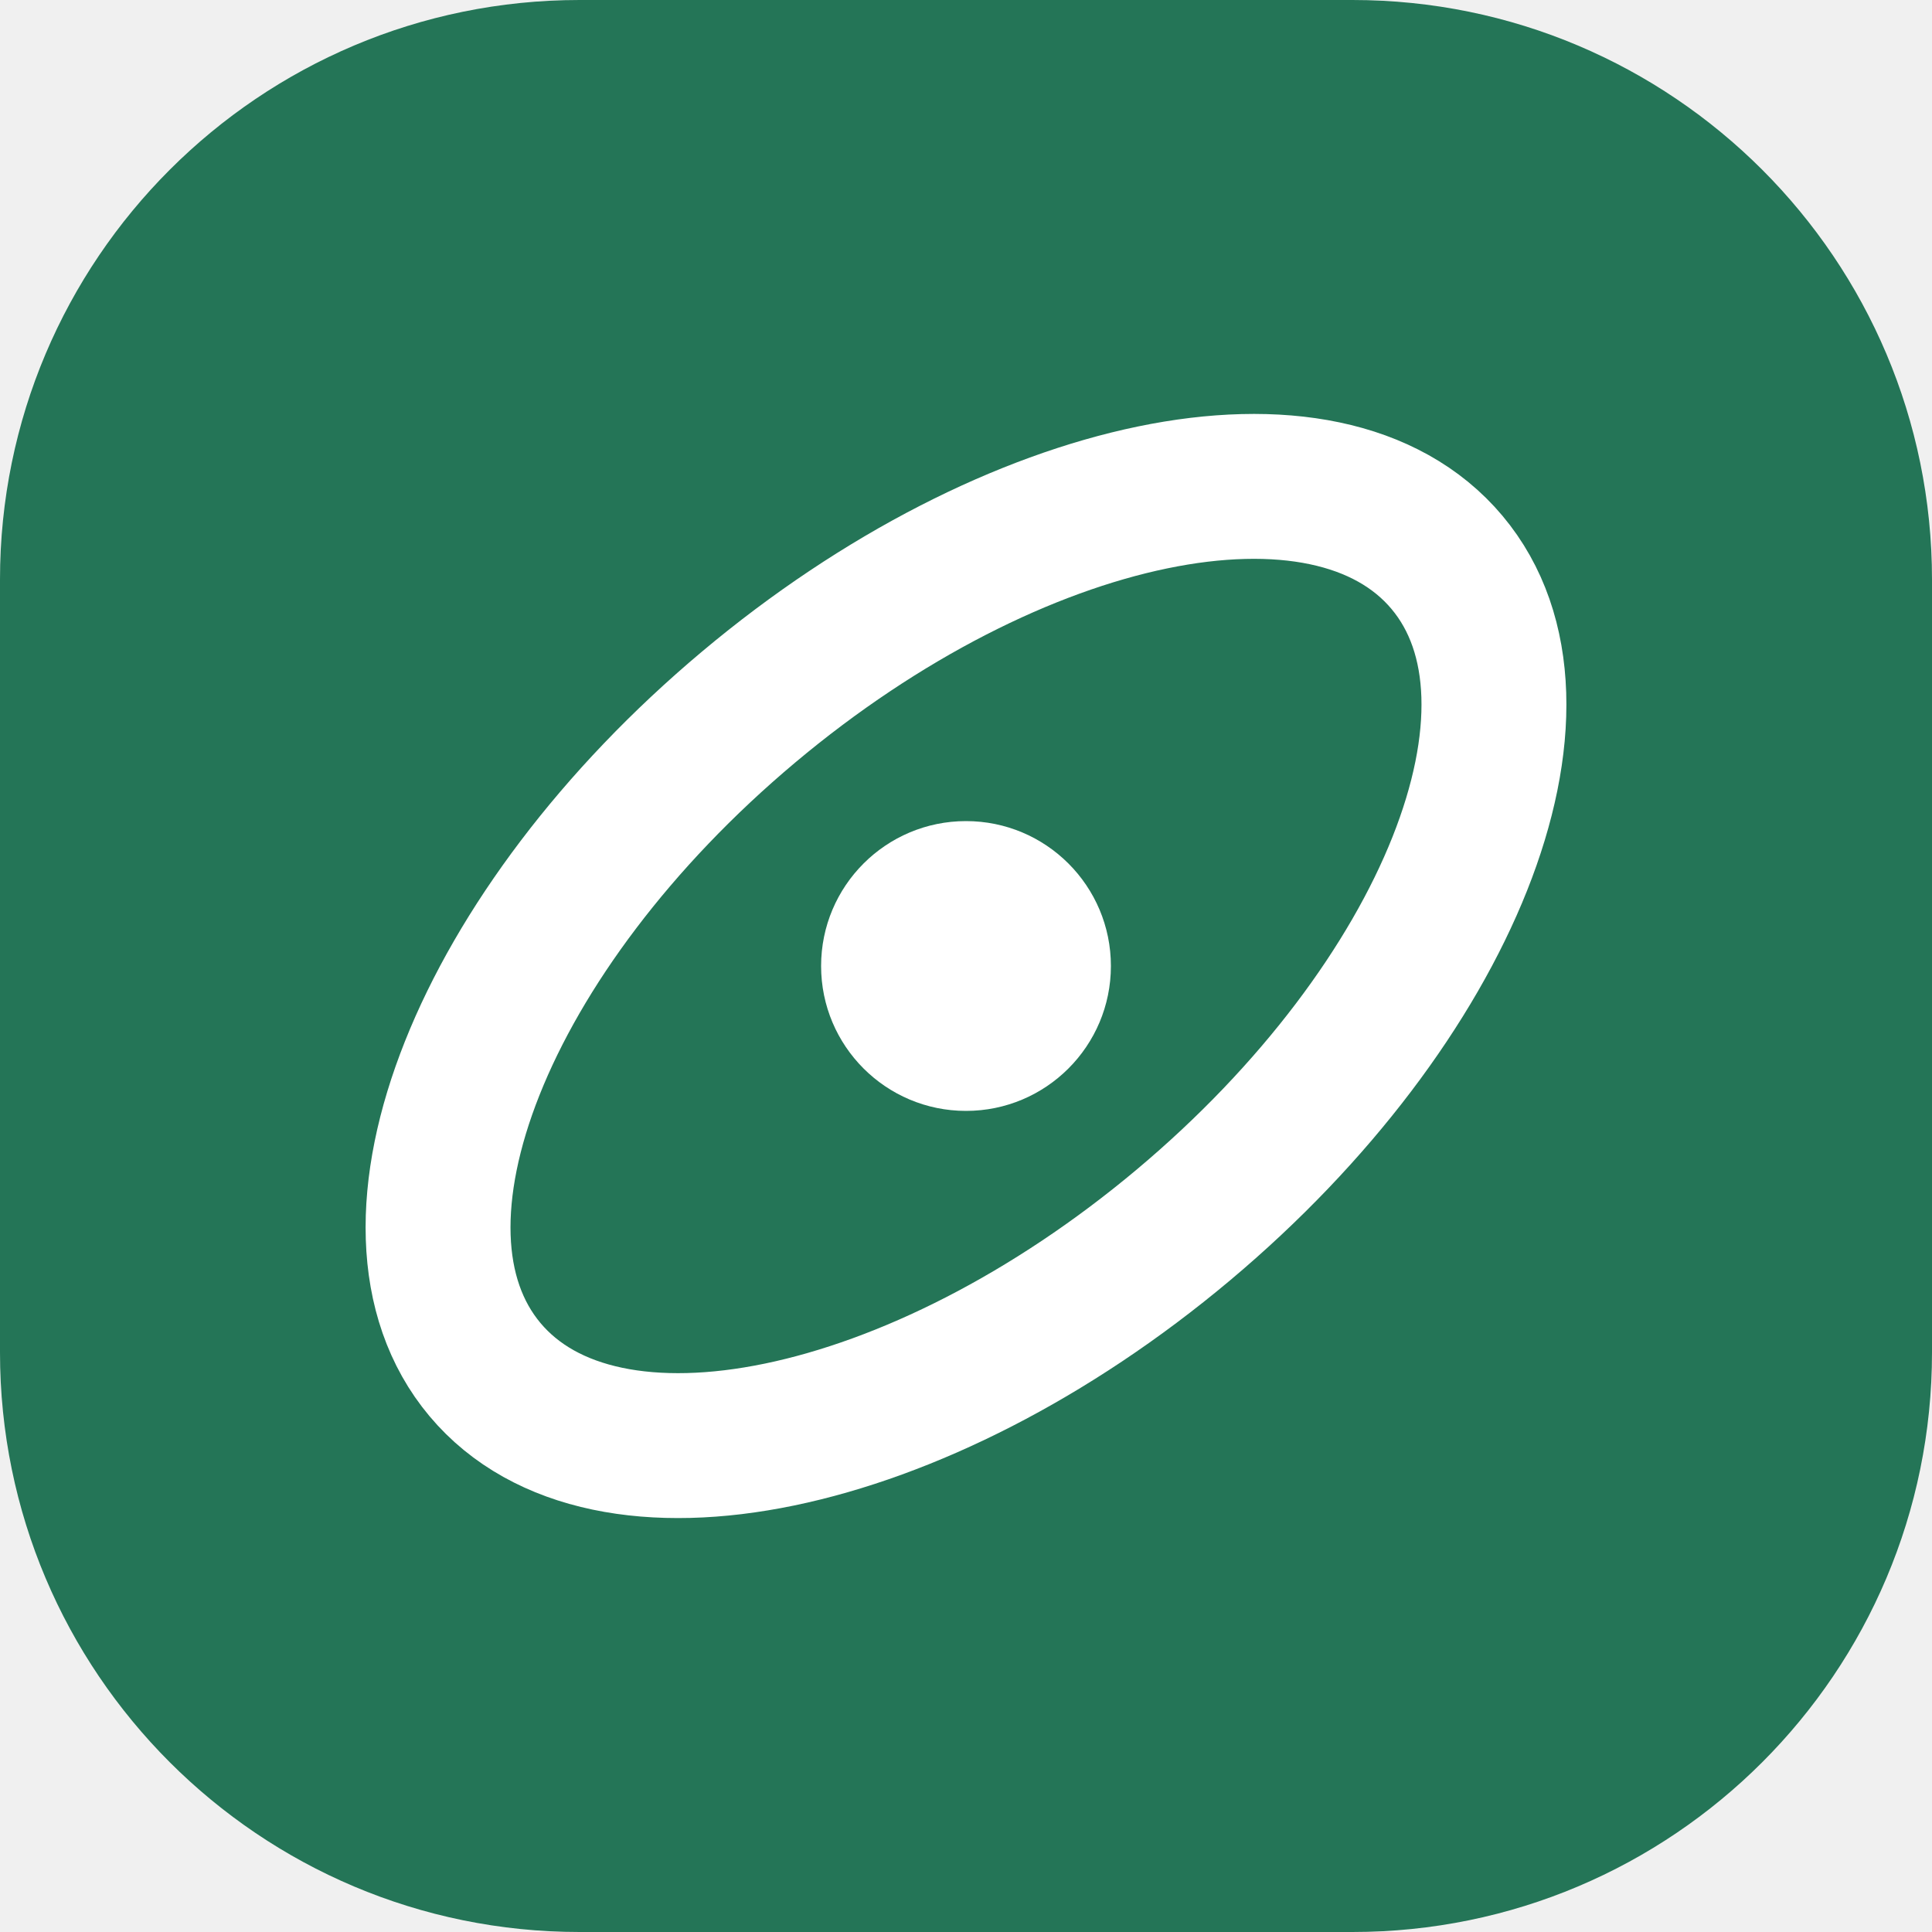
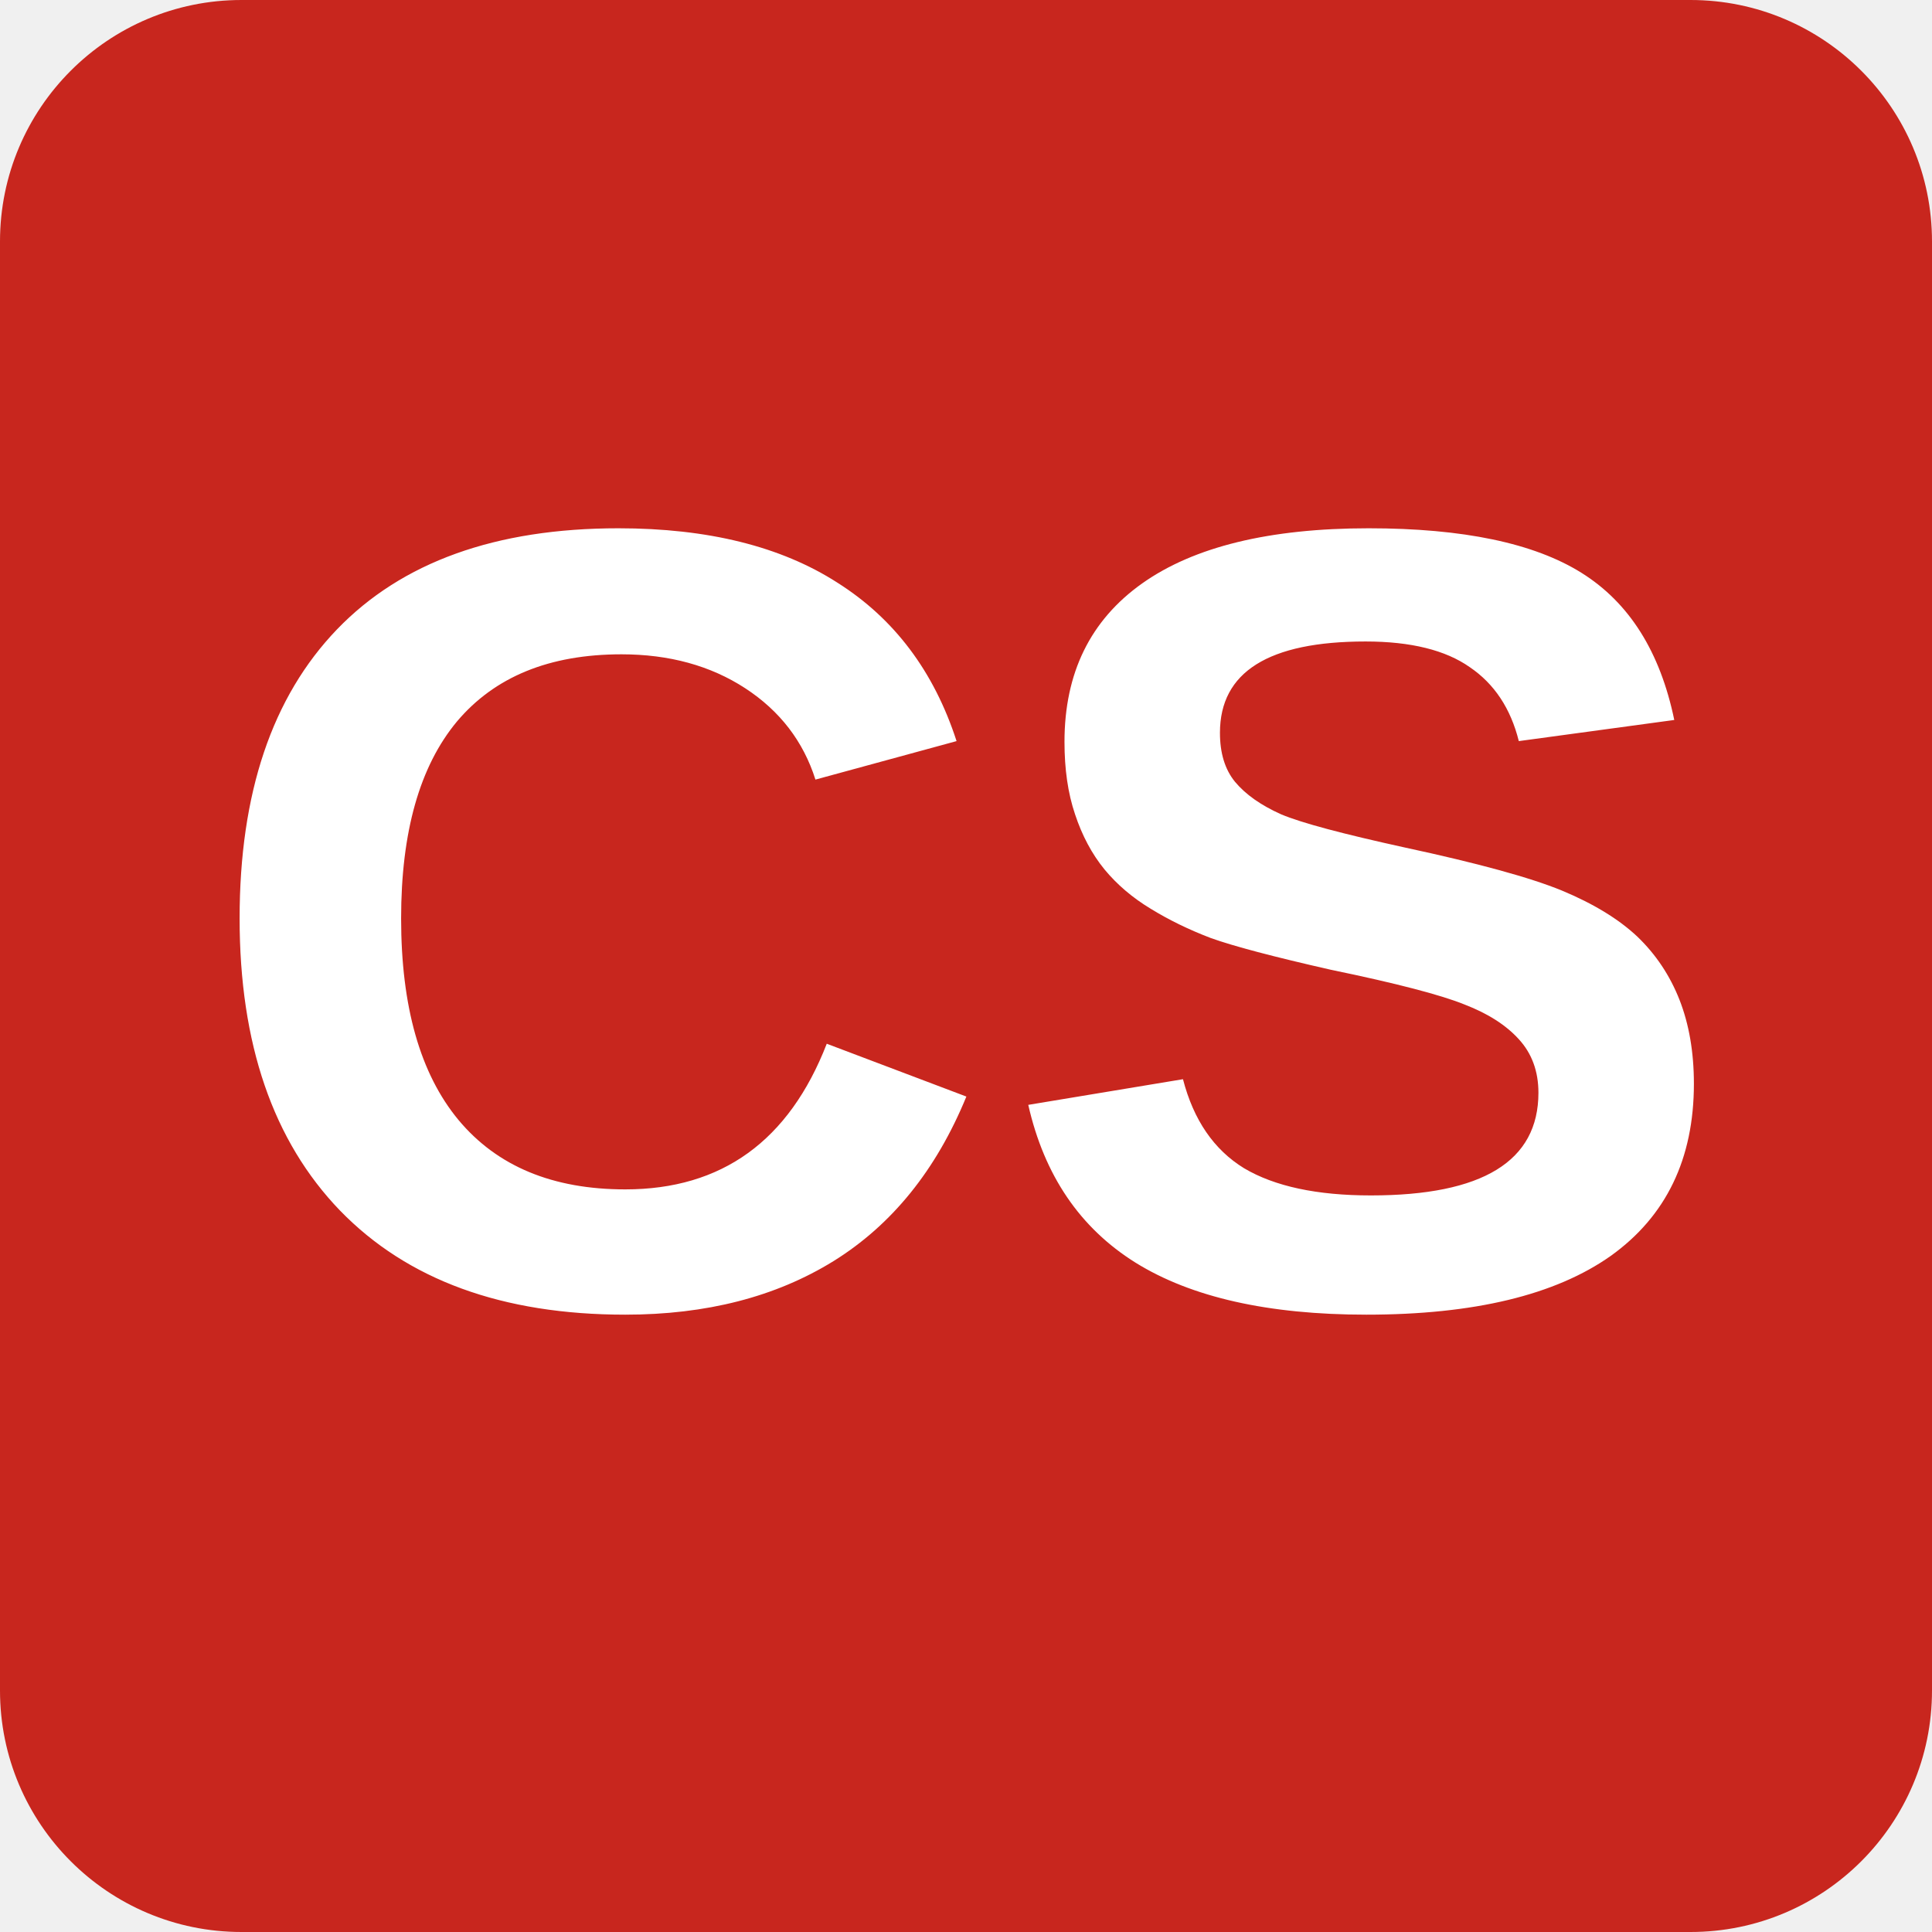
<svg xmlns="http://www.w3.org/2000/svg" viewBox="0 0 40 40">
-   <rect width="40" height="40" rx="12" fill="#247557" />
-   <ellipse cx="20" cy="20" rx="13" ry="7" fill="none" stroke="white" stroke-width="3" transform="rotate(-40 20 20)" />
-   <circle cx="20" cy="20" r="3" fill="white" />
+   <rect width="40" height="40" rx="5" fill="#c8261e" />
+   <text x="20" y="27" text-anchor="middle" font-family="Arial,sans-serif" font-weight="bold" font-size="23" fill="white">CS</text>
</svg>
